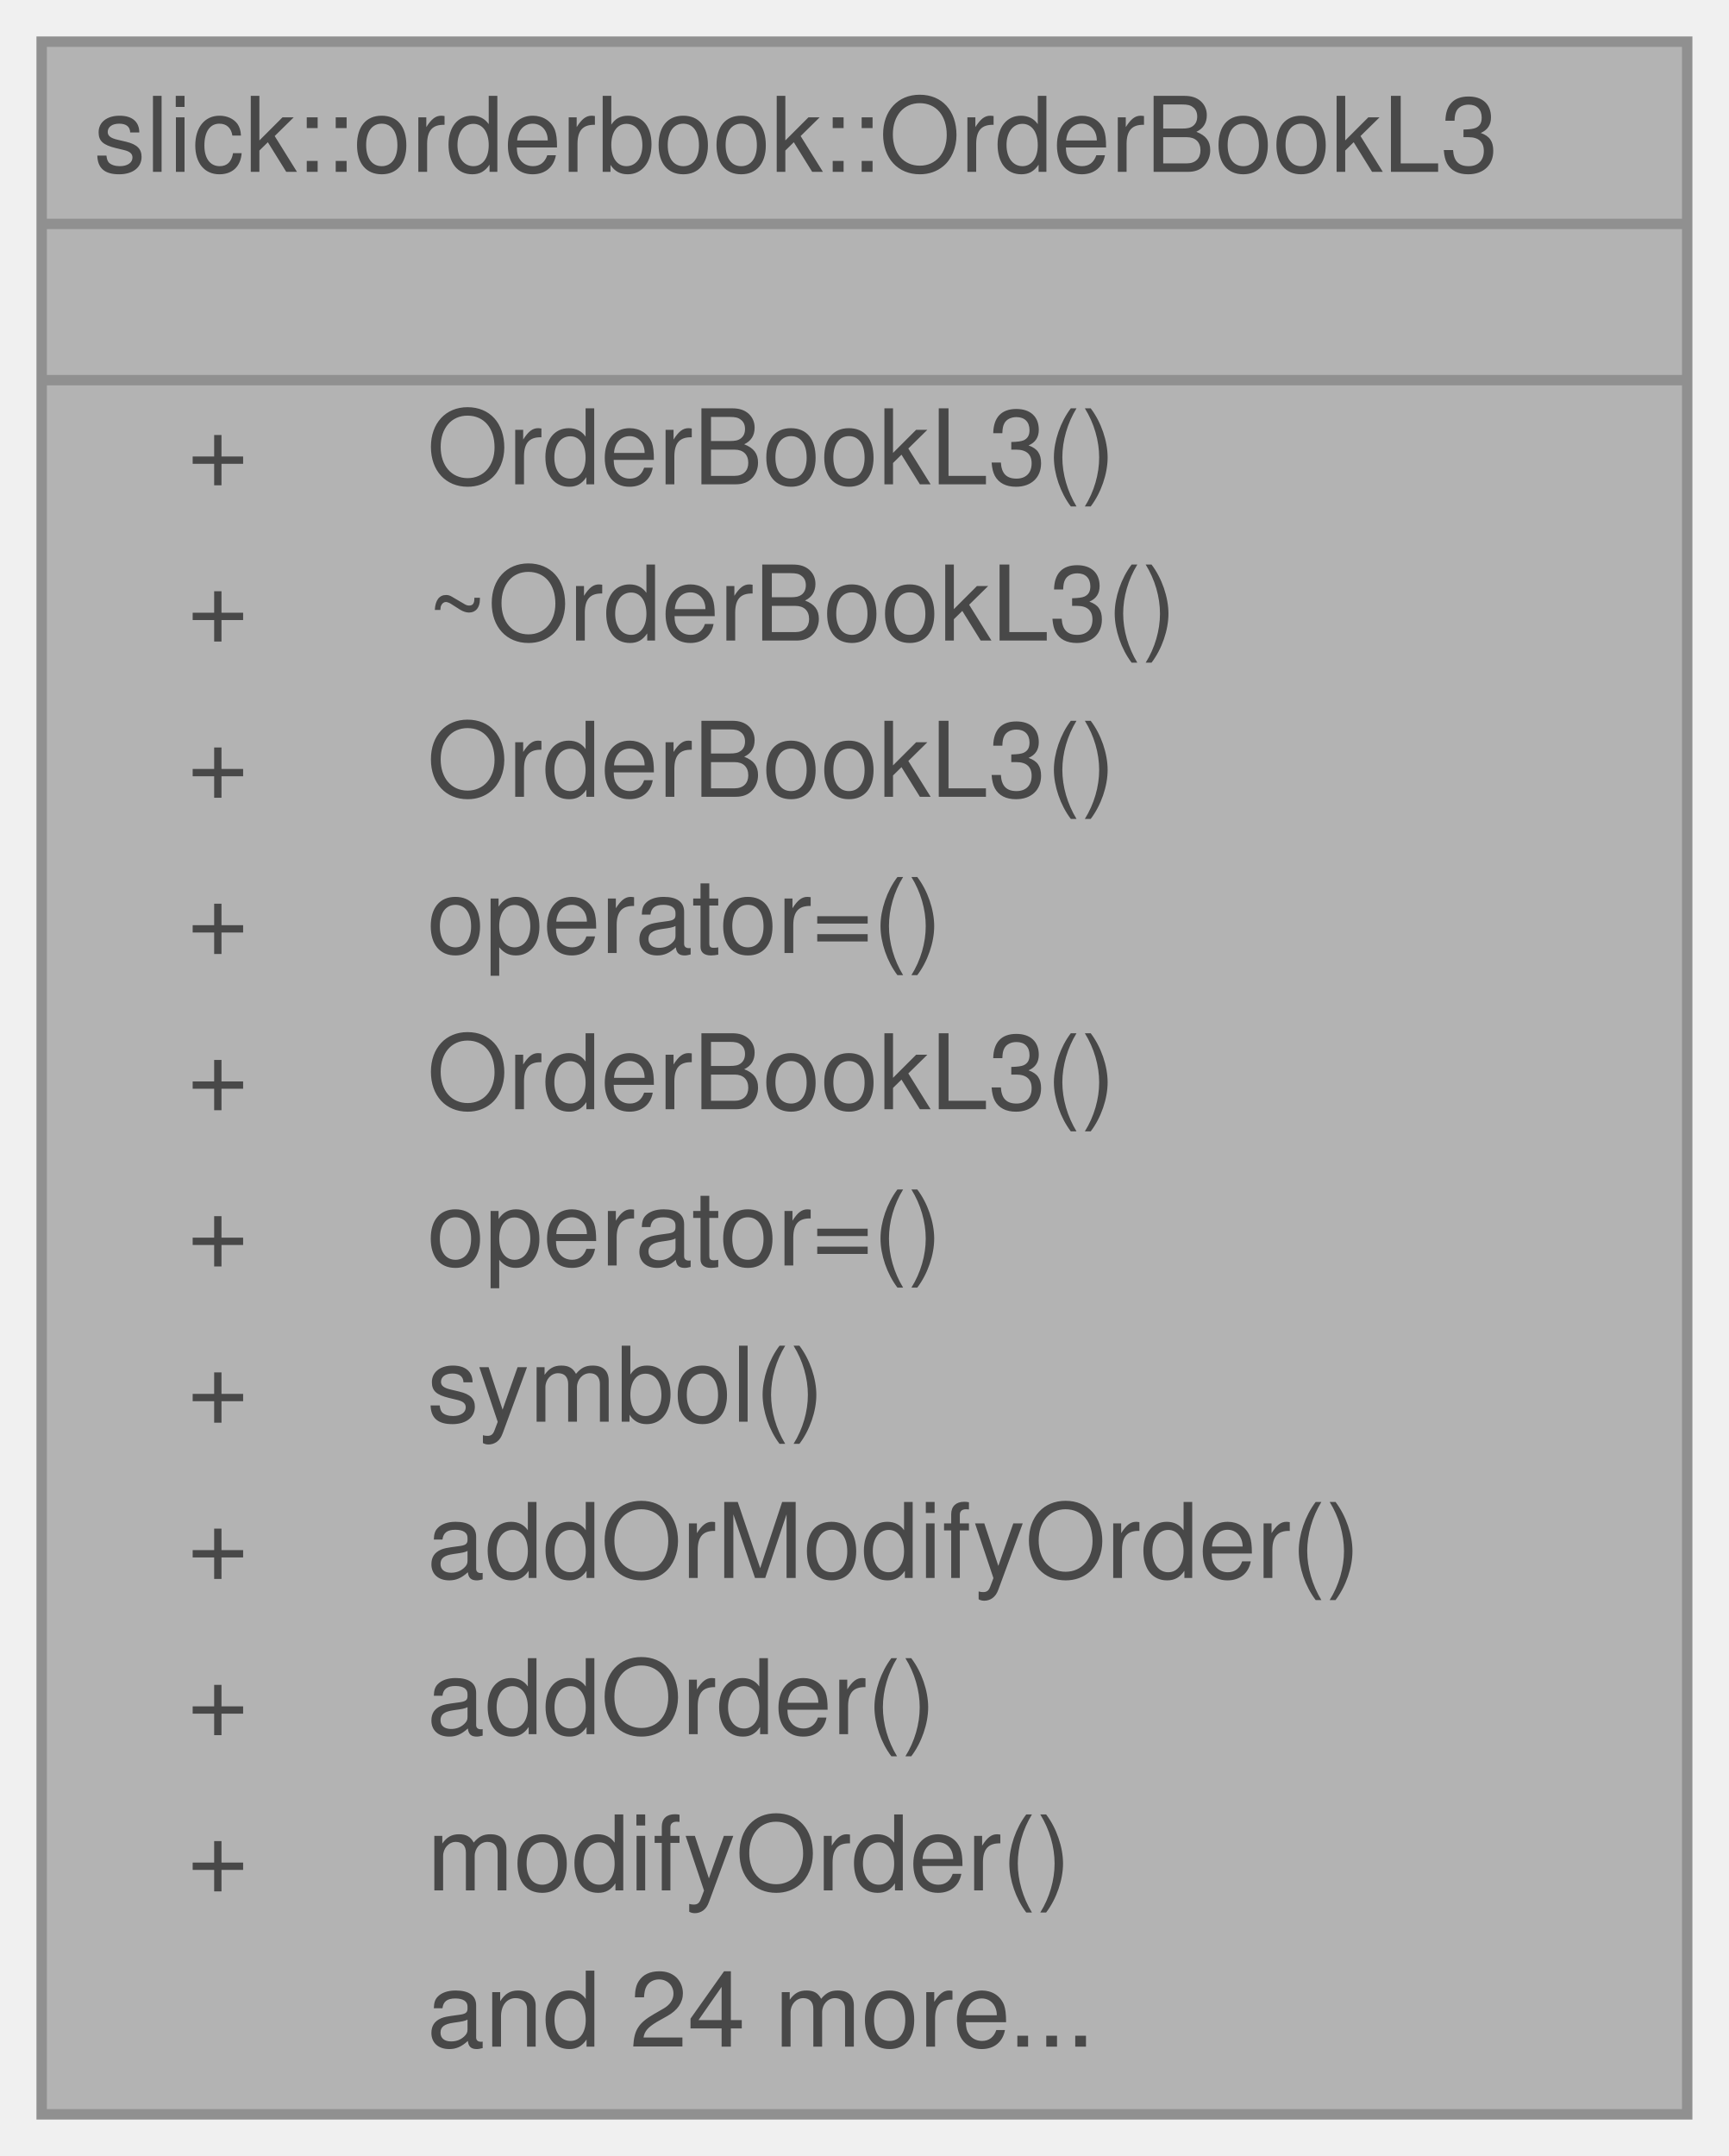
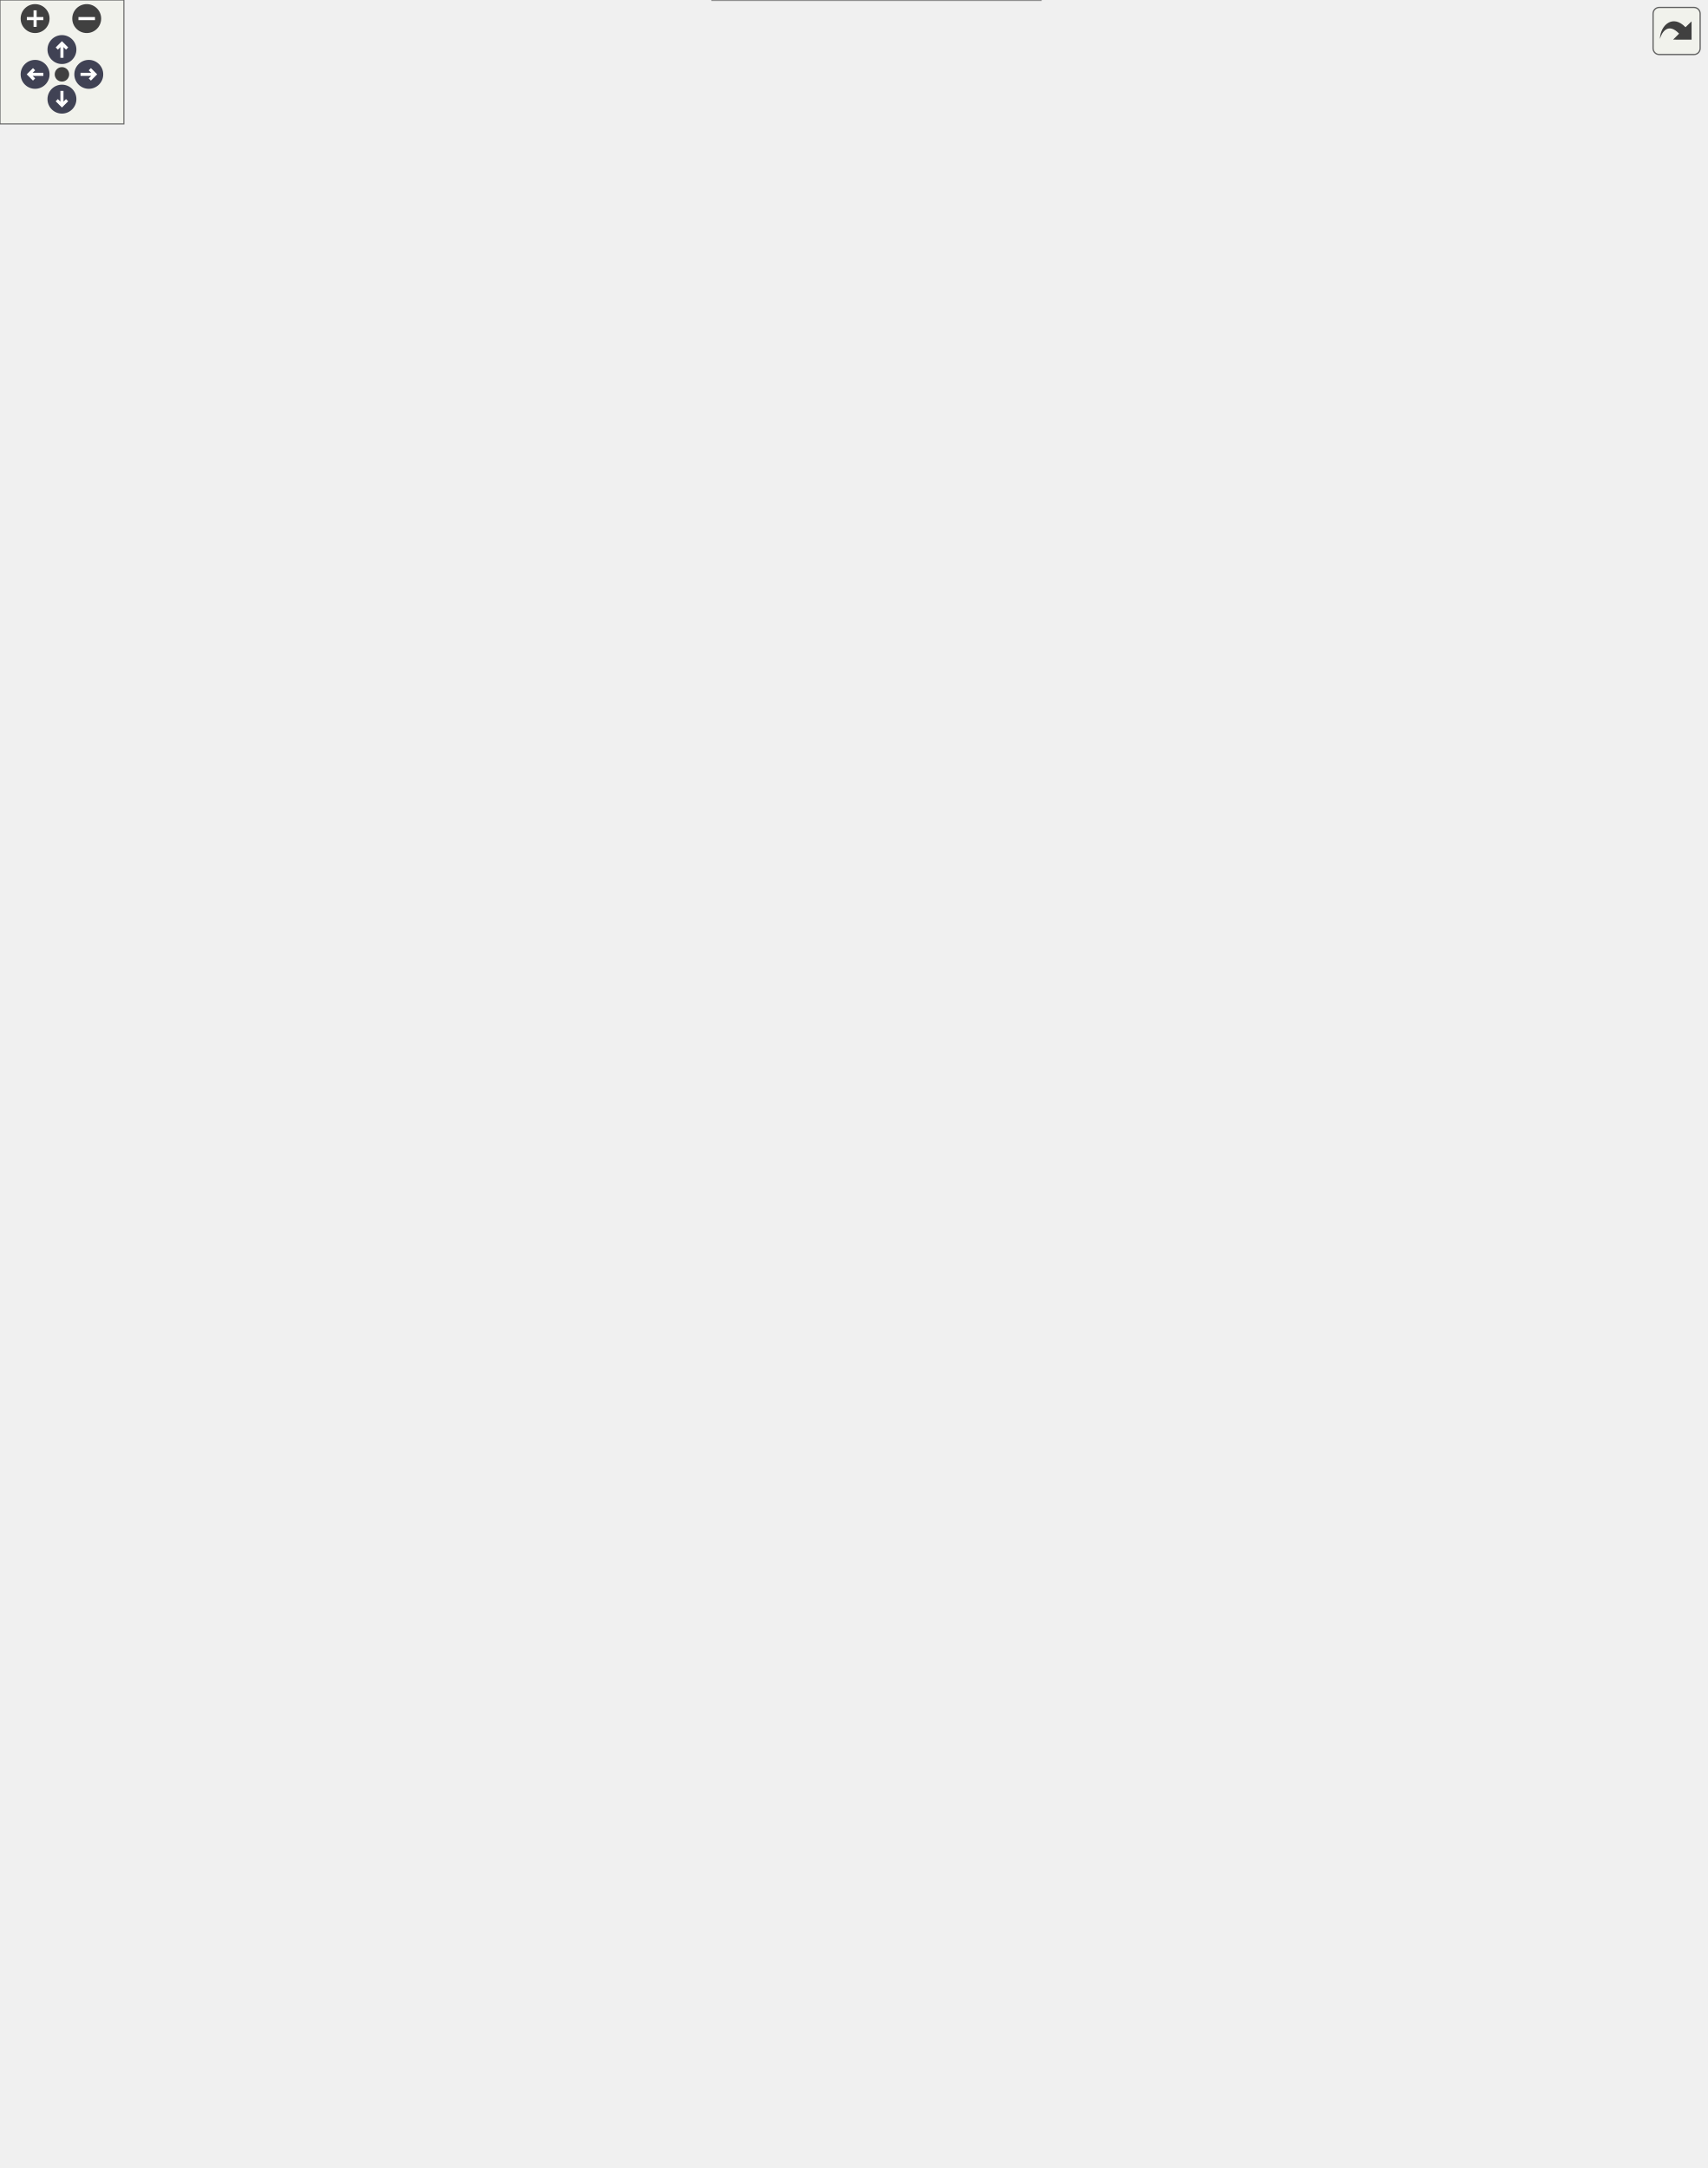
- <svg xmlns="http://www.w3.org/2000/svg" xmlns:xlink="http://www.w3.org/1999/xlink" width="166pt" height="207pt" viewBox="0.00 0.00 166.00 207.00">
-   <svg id="main" version="1.1" xml:space="preserve">
-     <style type="text/css">
+ <svg xmlns="http://www.w3.org/2000/svg" xmlns:xlink="http://www.w3.org/1999/xlink" id="main" version="1.1" xml:space="preserve">
+   <style type="text/css">
.node, .edge {opacity: 0.7;}
.node.selected, .edge.selected {opacity: 1;}
.edge:hover path { stroke: red; }
.edge:hover polygon { stroke: red; fill: red; }
</style>
-     <svg id="graph" class="graph">
-       <g id="graph0" class="graph" transform="scale(1 1) rotate(0) translate(4 203)">
-         <g id="Node000001" class="node">
-           <g id="a_Node000001">
-             <a xlink:title="Level 3 OrderBook - Individual order tracking with price-time priority.">
-               <polygon fill="#999999" stroke="transparent" points="158,-199 0,-199 0,0 158,0 158,-199" />
-               <text text-anchor="start" x="5" y="-186.5" font-family="Helvetica,sans-Serif" font-size="10.00">slick::orderbook::OrderBookL3</text>
-               <text text-anchor="start" x="77" y="-171.5" font-family="Helvetica,sans-Serif" font-size="10.00"> </text>
-               <text text-anchor="start" x="14" y="-156.5" font-family="Helvetica,sans-Serif" font-size="10.00">+</text>
-               <text text-anchor="start" x="37" y="-156.5" font-family="Helvetica,sans-Serif" font-size="10.00">OrderBookL3()</text>
-               <text text-anchor="start" x="14" y="-141.5" font-family="Helvetica,sans-Serif" font-size="10.00">+</text>
-               <text text-anchor="start" x="37" y="-141.5" font-family="Helvetica,sans-Serif" font-size="10.00">~OrderBookL3()</text>
-               <text text-anchor="start" x="14" y="-126.5" font-family="Helvetica,sans-Serif" font-size="10.00">+</text>
-               <text text-anchor="start" x="37" y="-126.5" font-family="Helvetica,sans-Serif" font-size="10.00">OrderBookL3()</text>
-               <text text-anchor="start" x="14" y="-111.5" font-family="Helvetica,sans-Serif" font-size="10.00">+</text>
-               <text text-anchor="start" x="37" y="-111.5" font-family="Helvetica,sans-Serif" font-size="10.00">operator=()</text>
-               <text text-anchor="start" x="14" y="-96.5" font-family="Helvetica,sans-Serif" font-size="10.00">+</text>
-               <text text-anchor="start" x="37" y="-96.5" font-family="Helvetica,sans-Serif" font-size="10.00">OrderBookL3()</text>
-               <text text-anchor="start" x="14" y="-81.5" font-family="Helvetica,sans-Serif" font-size="10.00">+</text>
-               <text text-anchor="start" x="37" y="-81.5" font-family="Helvetica,sans-Serif" font-size="10.00">operator=()</text>
-               <text text-anchor="start" x="14" y="-66.5" font-family="Helvetica,sans-Serif" font-size="10.00">+</text>
-               <text text-anchor="start" x="37" y="-66.5" font-family="Helvetica,sans-Serif" font-size="10.00">symbol()</text>
-               <text text-anchor="start" x="14" y="-51.5" font-family="Helvetica,sans-Serif" font-size="10.00">+</text>
-               <text text-anchor="start" x="37" y="-51.5" font-family="Helvetica,sans-Serif" font-size="10.00">addOrModifyOrder()</text>
-               <text text-anchor="start" x="14" y="-36.5" font-family="Helvetica,sans-Serif" font-size="10.00">+</text>
-               <text text-anchor="start" x="37" y="-36.5" font-family="Helvetica,sans-Serif" font-size="10.00">addOrder()</text>
-               <text text-anchor="start" x="14" y="-21.5" font-family="Helvetica,sans-Serif" font-size="10.00">+</text>
-               <text text-anchor="start" x="37" y="-21.5" font-family="Helvetica,sans-Serif" font-size="10.00">modifyOrder()</text>
-               <text text-anchor="start" x="37" y="-6.5" font-family="Helvetica,sans-Serif" font-size="10.00">and 24 more...</text>
-               <polygon fill="#666666" stroke="#666666" points="0,-181.5 0,-181.5 158,-181.5 158,-181.5 0,-181.5" />
-               <polygon fill="#666666" stroke="#666666" points="0,-166.5 0,-166.5 158,-166.5 158,-166.5 0,-166.5" />
-               <polygon fill="none" stroke="#666666" points="0,0 0,-199 158,-199 158,0 0,0" />
-             </a>
-           </g>
-         </g>
-       </g>
-     </svg>
+   <defs>
+     <circle id="rim" cx="0" cy="0" r="7" />
+     <circle id="rim2" cx="0" cy="0" r="3.5" />
+     <g id="zoomPlus">
+       <use xlink:href="#rim" fill="#404040">
+         <set attributeName="fill" to="#808080" begin="zoomplus.mouseover" end="zoomplus.mouseout" />
+       </use>
+       <path d="M-4,0h8M0,-4v8" fill="none" stroke="white" stroke-width="1.5" pointer-events="none" />
+     </g>
+     <g id="zoomMin">
+       <use xlink:href="#rim" fill="#404040">
+         <set attributeName="fill" to="#808080" begin="zoomminus.mouseover" end="zoomminus.mouseout" />
+       </use>
+       <path d="M-4,0h8" fill="none" stroke="white" stroke-width="1.5" pointer-events="none" />
+     </g>
+     <g id="arrowUp" transform="translate(30 24)">
+       <use xlink:href="#rim" />
+       <path pointer-events="none" fill="none" stroke="white" stroke-width="1.5" d="M0,-3.0v7 M-2.5,-0.5L0,-3.0L2.5,-0.5" />
+     </g>
+     <g id="arrowRight" transform="rotate(90) translate(36 -43)">
+       <use xlink:href="#rim" />
+       <path pointer-events="none" fill="none" stroke="white" stroke-width="1.5" d="M0,-3.0v7 M-2.5,-0.5L0,-3.0L2.5,-0.5" />
+     </g>
+     <g id="arrowDown" transform="rotate(180) translate(-30 -48)">
+       <use xlink:href="#rim" />
+       <path pointer-events="none" fill="none" stroke="white" stroke-width="1.5" d="M0,-3.0v7 M-2.5,-0.5L0,-3.0L2.5,-0.5" />
+     </g>
+     <g id="arrowLeft" transform="rotate(270) translate(-36 17)">
+       <use xlink:href="#rim" />
+       <path pointer-events="none" fill="none" stroke="white" stroke-width="1.5" d="M0,-3.0v7 M-2.5,-0.5L0,-3.0L2.5,-0.5" />
+     </g>
+     <g id="resetDef">
+       <use xlink:href="#rim2" fill="#404040">
+         <set attributeName="fill" to="#808080" begin="reset.mouseover" end="reset.mouseout" />
+       </use>
+     </g>
+   </defs>
+   <svg id="graph" class="graph">
+     <g id="viewport">
+       <g id="Node000001" class="node">
+         <g id="a_Node000001">
+           <a xlink:title="Level 3 OrderBook - Individual order tracking with price-time priority.">
+             <polygon fill="#999999" stroke="transparent" points="504,-349 345,-349 345,0 504,0 504,-349" />
+             <text text-anchor="start" x="351" y="-336.5" font-family="Helvetica,sans-Serif" font-size="10.00">slick::orderbook::OrderBookL3</text>
+             <text text-anchor="start" x="349.5" y="-321.5" font-family="Helvetica,sans-Serif" font-size="10.00">#</text>
+             <text text-anchor="start" x="362.5" y="-321.5" font-family="Helvetica,sans-Serif" font-size="10.00">symbol_</text>
+             <text text-anchor="start" x="349.5" y="-306.5" font-family="Helvetica,sans-Serif" font-size="10.00">#</text>
+             <text text-anchor="start" x="362.5" y="-306.5" font-family="Helvetica,sans-Serif" font-size="10.00">last_seq_num_</text>
+             <text text-anchor="start" x="349.5" y="-291.5" font-family="Helvetica,sans-Serif" font-size="10.00">#</text>
+             <text text-anchor="start" x="362.5" y="-291.5" font-family="Helvetica,sans-Serif" font-size="10.00">change_starting_index_</text>
+             <text text-anchor="start" x="349.5" y="-276.5" font-family="Helvetica,sans-Serif" font-size="10.00">+</text>
+             <text text-anchor="start" x="362.5" y="-276.5" font-family="Helvetica,sans-Serif" font-size="10.00">OrderBookL3()</text>
+             <text text-anchor="start" x="349.5" y="-261.5" font-family="Helvetica,sans-Serif" font-size="10.00">+</text>
+             <text text-anchor="start" x="362.5" y="-261.5" font-family="Helvetica,sans-Serif" font-size="10.00">~OrderBookL3()</text>
+             <text text-anchor="start" x="349.5" y="-246.5" font-family="Helvetica,sans-Serif" font-size="10.00">+</text>
+             <text text-anchor="start" x="362.5" y="-246.5" font-family="Helvetica,sans-Serif" font-size="10.00">OrderBookL3()</text>
+             <text text-anchor="start" x="349.5" y="-231.5" font-family="Helvetica,sans-Serif" font-size="10.00">+</text>
+             <text text-anchor="start" x="362.5" y="-231.5" font-family="Helvetica,sans-Serif" font-size="10.00">operator=()</text>
+             <text text-anchor="start" x="349.5" y="-216.5" font-family="Helvetica,sans-Serif" font-size="10.00">+</text>
+             <text text-anchor="start" x="362.5" y="-216.5" font-family="Helvetica,sans-Serif" font-size="10.00">OrderBookL3()</text>
+             <text text-anchor="start" x="349.5" y="-201.5" font-family="Helvetica,sans-Serif" font-size="10.00">+</text>
+             <text text-anchor="start" x="362.5" y="-201.5" font-family="Helvetica,sans-Serif" font-size="10.00">operator=()</text>
+             <text text-anchor="start" x="349.5" y="-186.5" font-family="Helvetica,sans-Serif" font-size="10.00">+</text>
+             <text text-anchor="start" x="362.5" y="-186.5" font-family="Helvetica,sans-Serif" font-size="10.00">symbol()</text>
+             <text text-anchor="start" x="349.5" y="-171.5" font-family="Helvetica,sans-Serif" font-size="10.00">+</text>
+             <text text-anchor="start" x="362.5" y="-171.5" font-family="Helvetica,sans-Serif" font-size="10.00">addOrModifyOrder()</text>
+             <text text-anchor="start" x="349.5" y="-156.5" font-family="Helvetica,sans-Serif" font-size="10.00">+</text>
+             <text text-anchor="start" x="362.5" y="-156.5" font-family="Helvetica,sans-Serif" font-size="10.00">addOrder()</text>
+             <text text-anchor="start" x="349.5" y="-141.5" font-family="Helvetica,sans-Serif" font-size="10.00">+</text>
+             <text text-anchor="start" x="362.5" y="-141.5" font-family="Helvetica,sans-Serif" font-size="10.00">modifyOrder()</text>
+             <text text-anchor="start" x="362.5" y="-126.5" font-family="Helvetica,sans-Serif" font-size="10.00">and 24 more...</text>
+             <text text-anchor="start" x="349.5" y="-111.5" font-family="Helvetica,sans-Serif" font-size="10.00">#</text>
+             <text text-anchor="start" x="362.5" y="-111.5" font-family="Helvetica,sans-Serif" font-size="10.00">getOrCreateLevel()</text>
+             <text text-anchor="start" x="349.5" y="-96.5" font-family="Helvetica,sans-Serif" font-size="10.00">#</text>
+             <text text-anchor="start" x="362.5" y="-96.5" font-family="Helvetica,sans-Serif" font-size="10.00">removeLevelIfEmpty()</text>
+             <text text-anchor="start" x="349.5" y="-81.5" font-family="Helvetica,sans-Serif" font-size="10.00">#</text>
+             <text text-anchor="start" x="362.5" y="-81.5" font-family="Helvetica,sans-Serif" font-size="10.00">notifyOrderUpdate()</text>
+             <text text-anchor="start" x="349.5" y="-66.5" font-family="Helvetica,sans-Serif" font-size="10.00">#</text>
+             <text text-anchor="start" x="362.5" y="-66.5" font-family="Helvetica,sans-Serif" font-size="10.00">notifyOrderDelete()</text>
+             <text text-anchor="start" x="349.5" y="-51.5" font-family="Helvetica,sans-Serif" font-size="10.00">#</text>
+             <text text-anchor="start" x="362.5" y="-51.5" font-family="Helvetica,sans-Serif" font-size="10.00">calculateLevelIndex()</text>
+             <text text-anchor="start" x="349.5" y="-36.5" font-family="Helvetica,sans-Serif" font-size="10.00">#</text>
+             <text text-anchor="start" x="362.5" y="-36.5" font-family="Helvetica,sans-Serif" font-size="10.00">notifyTrade()</text>
+             <text text-anchor="start" x="349.5" y="-21.5" font-family="Helvetica,sans-Serif" font-size="10.00">#</text>
+             <text text-anchor="start" x="362.5" y="-21.5" font-family="Helvetica,sans-Serif" font-size="10.00">notifyPriceLevelUpdate()</text>
+             <text text-anchor="start" x="349.5" y="-6.5" font-family="Helvetica,sans-Serif" font-size="10.00">#</text>
+             <text text-anchor="start" x="362.5" y="-6.5" font-family="Helvetica,sans-Serif" font-size="10.00">notifyTopOfBookIfChanged()</text>
+             <polygon fill="#666666" stroke="#666666" points="345.5,-331.5 345.5,-331.5 504.5,-331.5 504.5,-331.5 345.5,-331.5" />
+             <polygon fill="#666666" stroke="#666666" points="345.5,-286.5 345.5,-286.5 360.5,-286.5 360.5,-286.5 345.5,-286.5" />
+             <polygon fill="#666666" stroke="#666666" points="360.5,-286.5 360.5,-286.5 504.5,-286.5 504.5,-286.5 360.5,-286.5" />
+             <polygon fill="none" stroke="#666666" points="345,0 345,-349 504,-349 504,0 345,0" />
+           </a>
+         </g>
+       </g>
+       <g id="Node000002" class="node">
+         <g id="a_Node000002">
+           <a xlink:title=" ">
+             <polygon fill="white" stroke="transparent" points="187,-540.5 44,-540.5 44,-480.5 187,-480.5 187,-540.5" />
+             <text text-anchor="start" x="49.5" y="-528.5" font-family="Helvetica,sans-Serif" font-size="10.00">std::array&lt; PriceLevelMap,</text>
+             <text text-anchor="start" x="84" y="-517.5" font-family="Helvetica,sans-Serif" font-size="10.00"> SideCount &gt;</text>
+             <text text-anchor="start" x="114" y="-502.5" font-family="Helvetica,sans-Serif" font-size="10.00"> </text>
+             <text text-anchor="start" x="114" y="-487.5" font-family="Helvetica,sans-Serif" font-size="10.00"> </text>
+             <polygon fill="#666666" stroke="#666666" points="44.5,-512.5 44.5,-512.5 187.5,-512.5 187.5,-512.5 44.5,-512.5" />
+             <polygon fill="#666666" stroke="#666666" points="44.5,-497.5 44.5,-497.5 187.5,-497.5 187.5,-497.5 44.5,-497.5" />
+             <polygon fill="none" stroke="#666666" points="44,-480.5 44,-540.5 187,-540.5 187,-480.5 44,-480.5" />
+           </a>
+         </g>
+       </g>
+       <g id="edge1_Node000001_Node000002" class="edge">
+         <g id="a_edge1_Node000001_Node000002">
+           <a xlink:title=" ">
+             <path fill="none" stroke="#63b8ff" d="M134.1,-480.44C149.7,-456.84 173.12,-423.15 196.5,-396 239.53,-346.03 292.19,-294.57 336.06,-253.93" />
+             <polygon fill="none" stroke="#63b8ff" points="336.18,-253.83 337.87,-246.82 345,-245.69 343.3,-252.7 336.18,-253.83" />
+           </a>
+         </g>
+         <text text-anchor="middle" x="242.5" y="-370" font-family="Helvetica,sans-Serif" font-size="10.00" fill="grey"> #levels_</text>
+       </g>
+       <g id="Node000003" class="node">
+         <g id="a_Node000003">
+           <a xlink:title=" ">
+             <polygon fill="white" stroke="transparent" points="95,-812.5 0,-812.5 0,-763.5 95,-763.5 95,-812.5" />
+             <text text-anchor="start" x="5.5" y="-800" font-family="Helvetica,sans-Serif" font-size="10.00">std::map&lt; K, T &gt;</text>
+             <text text-anchor="start" x="46" y="-785" font-family="Helvetica,sans-Serif" font-size="10.00"> </text>
+             <text text-anchor="start" x="46" y="-770" font-family="Helvetica,sans-Serif" font-size="10.00"> </text>
+             <polygon fill="#666666" stroke="#666666" points="0.5,-795 0.5,-795 95.5,-795 95.5,-795 0.5,-795" />
+             <polygon fill="#666666" stroke="#666666" points="0.5,-780 0.5,-780 95.5,-780 95.5,-780 0.5,-780" />
+             <polygon fill="none" stroke="#666666" points="0,-763.5 0,-812.5 95,-812.5 95,-763.5 0,-763.5" />
+           </a>
+         </g>
+       </g>
+       <g id="edge2_Node000002_Node000003" class="edge">
+         <g id="a_edge2_Node000002_Node000003">
+           <a xlink:title=" ">
+             <path fill="none" stroke="#63b8ff" d="M51.06,-763.37C55.58,-734.69 64.06,-684.96 74.5,-643 82.15,-612.25 92.87,-578.1 101.42,-552.31" />
+             <polygon fill="none" stroke="#63b8ff" points="101.49,-552.11 99.61,-545.15 105.31,-540.73 107.19,-547.69 101.49,-552.11" />
+           </a>
+         </g>
+         <text text-anchor="middle" x="103.5" y="-651.5" font-family="Helvetica,sans-Serif" font-size="10.00" fill="grey"> +elements</text>
+       </g>
+       <g id="Node000004" class="node">
+         <g id="a_Node000004">
+           <a xlink:title=" ">
+             <polygon fill="white" stroke="transparent" points="27,-989 10,-989 10,-940 27,-940 27,-989" />
+             <text text-anchor="start" x="15.5" y="-976.5" font-family="Helvetica,sans-Serif" font-size="10.00">K</text>
+             <text text-anchor="start" x="17" y="-961.5" font-family="Helvetica,sans-Serif" font-size="10.00"> </text>
+             <text text-anchor="start" x="17" y="-946.5" font-family="Helvetica,sans-Serif" font-size="10.00"> </text>
+             <polygon fill="#666666" stroke="#666666" points="10.5,-971.5 10.5,-971.5 27.5,-971.5 27.5,-971.5 10.5,-971.5" />
+             <polygon fill="#666666" stroke="#666666" points="10.5,-956.5 10.5,-956.5 27.5,-956.5 27.5,-956.5 10.5,-956.5" />
+             <polygon fill="none" stroke="#666666" points="10,-940 10,-989 27,-989 27,-940 10,-940" />
+           </a>
+         </g>
+       </g>
+       <g id="edge3_Node000003_Node000004" class="edge">
+         <g id="a_edge3_Node000003_Node000004">
+           <a xlink:title=" ">
+             <path fill="none" stroke="#63b8ff" d="M17.92,-939.91C17.96,-930.84 18.34,-920.41 19.5,-911 23.14,-881.43 30.91,-848.54 37.34,-824.37" />
+             <polygon fill="none" stroke="#63b8ff" points="37.4,-824.16 35.12,-817.32 40.56,-812.59 42.84,-819.43 37.4,-824.16" />
+           </a>
+         </g>
+         <text text-anchor="middle" x="36.5" y="-914" font-family="Helvetica,sans-Serif" font-size="10.00" fill="grey"> +keys</text>
+       </g>
+       <g id="Node000005" class="node">
+         <g id="a_Node000005">
+           <a xlink:title=" ">
+             <polygon fill="white" stroke="transparent" points="124,-989 107,-989 107,-940 124,-940 124,-989" />
+             <text text-anchor="start" x="112.5" y="-976.5" font-family="Helvetica,sans-Serif" font-size="10.00">T</text>
+             <text text-anchor="start" x="114" y="-961.5" font-family="Helvetica,sans-Serif" font-size="10.00"> </text>
+             <text text-anchor="start" x="114" y="-946.5" font-family="Helvetica,sans-Serif" font-size="10.00"> </text>
+             <polygon fill="#666666" stroke="#666666" points="107.5,-971.5 107.5,-971.5 124.5,-971.5 124.5,-971.5 107.5,-971.5" />
+             <polygon fill="#666666" stroke="#666666" points="107.5,-956.5 107.5,-956.5 124.5,-956.5 124.5,-956.5 107.5,-956.5" />
+             <polygon fill="none" stroke="#666666" points="107,-940 107,-989 124,-989 124,-940 107,-940" />
+           </a>
+         </g>
+       </g>
+       <g id="edge4_Node000003_Node000005" class="edge">
+         <g id="a_edge4_Node000003_Node000005">
+           <a xlink:title=" ">
+             <path fill="none" stroke="#63b8ff" d="M106.68,-957.6C96.71,-950.42 80.77,-937.34 72.5,-922 56.16,-891.69 50.33,-852.5 48.34,-824.52" />
+             <polygon fill="none" stroke="#63b8ff" points="48.34,-824.51 44.01,-818.75 47.67,-812.53 52,-818.3 48.34,-824.51" />
+           </a>
+         </g>
+         <text text-anchor="middle" x="101.5" y="-914" font-family="Helvetica,sans-Serif" font-size="10.00" fill="grey"> +elements</text>
+       </g>
+       <g id="Node000006" class="node">
+         <g id="a_Node000006">
+           <a xlink:title=" ">
+             <polygon fill="white" stroke="transparent" points="199.5,-812.5 113.5,-812.5 113.5,-763.5 199.5,-763.5 199.5,-812.5" />
+             <text text-anchor="start" x="118.5" y="-800" font-family="Helvetica,sans-Serif" font-size="10.00">std::array&lt; T &gt;</text>
+             <text text-anchor="start" x="154.5" y="-785" font-family="Helvetica,sans-Serif" font-size="10.00"> </text>
+             <text text-anchor="start" x="154.5" y="-770" font-family="Helvetica,sans-Serif" font-size="10.00"> </text>
+             <polygon fill="#666666" stroke="#666666" points="113.5,-795 113.5,-795 199.5,-795 199.5,-795 113.5,-795" />
+             <polygon fill="#666666" stroke="#666666" points="113.5,-780 113.5,-780 199.5,-780 199.5,-780 113.5,-780" />
+             <polygon fill="none" stroke="#666666" points="113.5,-763.5 113.5,-812.5 199.5,-812.5 199.5,-763.5 113.5,-763.5" />
+           </a>
+         </g>
+       </g>
+       <g id="edge6_Node000006_Node000005" class="edge">
+         <g id="a_edge6_Node000006_Node000005">
+           <a xlink:title=" ">
+             <path fill="none" stroke="#63b8ff" d="M124.12,-947.33C127.8,-939.81 131.86,-930.64 134.5,-922 144.3,-889.93 150.03,-852.08 153.16,-824.98" />
+             <polygon fill="none" stroke="#63b8ff" points="153.17,-824.91 149.84,-818.51 154.47,-812.98 157.79,-819.38 153.17,-824.91" />
+           </a>
+         </g>
+         <text text-anchor="middle" x="167.5" y="-914" font-family="Helvetica,sans-Serif" font-size="10.00" fill="grey"> +elements</text>
+       </g>
+       <g id="edge5_Node000002_Node000006" class="edge">
+         <g id="a_edge5_Node000002_Node000006">
+           <a xlink:title=" ">
+             <path fill="none" stroke="orange" d="M151.41,-752.81C143.27,-698.08 127.45,-591.78 119.82,-540.52" />
+             <polygon fill="orange" stroke="orange" points="148,-753.66 152.93,-763.03 154.92,-752.63 148,-753.66" />
+           </a>
+         </g>
+         <text text-anchor="middle" x="214" y="-651.5" font-family="Helvetica,sans-Serif" font-size="10.00" fill="grey"> &lt; PriceLevelMap, SideCount &gt;</text>
+       </g>
+       <g id="Node000007" class="node">
+         <g id="a_Node000007">
+           <a xlink:href="classslick_1_1orderbook_1_1detail_1_1OrderMap.html" target="_top" xlink:title="Hash table for fast OrderId -&gt; Order* lookup Uses std::unordered_map for simplicity and performance P...">
+             <polygon fill="white" stroke="transparent" points="327.5,-615.5 205.5,-615.5 205.5,-405.5 327.5,-405.5 327.5,-615.5" />
+             <text text-anchor="start" x="210.5" y="-603.5" font-family="Helvetica,sans-Serif" font-size="10.00">slick::orderbook::detail</text>
+             <text text-anchor="start" x="239" y="-592.5" font-family="Helvetica,sans-Serif" font-size="10.00">::OrderMap</text>
+             <text text-anchor="start" x="264.5" y="-577.5" font-family="Helvetica,sans-Serif" font-size="10.00"> </text>
+             <text text-anchor="start" x="218.5" y="-562.5" font-family="Helvetica,sans-Serif" font-size="10.00">+</text>
+             <text text-anchor="start" x="240.5" y="-562.5" font-family="Helvetica,sans-Serif" font-size="10.00">OrderMap()</text>
+             <text text-anchor="start" x="218.5" y="-547.5" font-family="Helvetica,sans-Serif" font-size="10.00">+</text>
+             <text text-anchor="start" x="240.5" y="-547.5" font-family="Helvetica,sans-Serif" font-size="10.00">insert()</text>
+             <text text-anchor="start" x="218.5" y="-532.5" font-family="Helvetica,sans-Serif" font-size="10.00">+</text>
+             <text text-anchor="start" x="240.5" y="-532.5" font-family="Helvetica,sans-Serif" font-size="10.00">erase()</text>
+             <text text-anchor="start" x="218.5" y="-517.5" font-family="Helvetica,sans-Serif" font-size="10.00">+</text>
+             <text text-anchor="start" x="240.5" y="-517.5" font-family="Helvetica,sans-Serif" font-size="10.00">find()</text>
+             <text text-anchor="start" x="218.5" y="-502.5" font-family="Helvetica,sans-Serif" font-size="10.00">+</text>
+             <text text-anchor="start" x="240.5" y="-502.5" font-family="Helvetica,sans-Serif" font-size="10.00">find()</text>
+             <text text-anchor="start" x="218.5" y="-487.5" font-family="Helvetica,sans-Serif" font-size="10.00">+</text>
+             <text text-anchor="start" x="240.5" y="-487.5" font-family="Helvetica,sans-Serif" font-size="10.00">contains()</text>
+             <text text-anchor="start" x="218.5" y="-472.5" font-family="Helvetica,sans-Serif" font-size="10.00">+</text>
+             <text text-anchor="start" x="240.5" y="-472.5" font-family="Helvetica,sans-Serif" font-size="10.00">size()</text>
+             <text text-anchor="start" x="218.5" y="-457.5" font-family="Helvetica,sans-Serif" font-size="10.00">+</text>
+             <text text-anchor="start" x="240.5" y="-457.5" font-family="Helvetica,sans-Serif" font-size="10.00">empty()</text>
+             <text text-anchor="start" x="218.5" y="-442.5" font-family="Helvetica,sans-Serif" font-size="10.00">+</text>
+             <text text-anchor="start" x="240.5" y="-442.5" font-family="Helvetica,sans-Serif" font-size="10.00">reserve()</text>
+             <text text-anchor="start" x="218.5" y="-427.5" font-family="Helvetica,sans-Serif" font-size="10.00">+</text>
+             <text text-anchor="start" x="240.5" y="-427.5" font-family="Helvetica,sans-Serif" font-size="10.00">clear()</text>
+             <text text-anchor="start" x="240.5" y="-412.5" font-family="Helvetica,sans-Serif" font-size="10.00">and 6 more...</text>
+             <polygon fill="#666666" stroke="#666666" points="205.5,-587.5 205.5,-587.5 327.5,-587.5 327.5,-587.5 205.5,-587.5" />
+             <polygon fill="#666666" stroke="#666666" points="205.5,-572.5 205.5,-572.5 327.5,-572.5 327.5,-572.5 205.5,-572.5" />
+             <polygon fill="none" stroke="#666666" points="205.5,-405.5 205.5,-615.5 327.5,-615.5 327.5,-405.5 205.5,-405.5" />
+           </a>
+         </g>
+       </g>
+       <g id="edge7_Node000001_Node000007" class="edge">
+         <g id="a_edge7_Node000001_Node000007">
+           <a xlink:title=" ">
+             <path fill="none" stroke="#63b8ff" d="M315.84,-405.19C323.46,-389.1 331.5,-372.1 339.63,-354.92" />
+             <polygon fill="none" stroke="#63b8ff" points="339.84,-354.46 338.79,-347.33 344.97,-343.61 346.02,-350.75 339.84,-354.46" />
+           </a>
+         </g>
+         <text text-anchor="middle" x="366.5" y="-370" font-family="Helvetica,sans-Serif" font-size="10.00" fill="grey"> #order_map_</text>
+       </g>
+       <g id="Node000008" class="node">
+         <g id="a_Node000008">
+           <a xlink:href="classslick_1_1orderbook_1_1detail_1_1ObjectPool.html" target="_top" xlink:title=" ">
+             <polygon fill="white" stroke="transparent" points="503.5,-621 345.5,-621 345.5,-400 503.5,-400 503.5,-621" />
+             <text text-anchor="start" x="350.5" y="-608.5" font-family="Helvetica,sans-Serif" font-size="10.00">slick::orderbook::detail</text>
+             <text text-anchor="start" x="350.5" y="-597.5" font-family="Helvetica,sans-Serif" font-size="10.00">::ObjectPool&lt; slick::orderbook</text>
+             <text text-anchor="start" x="385" y="-586.5" font-family="Helvetica,sans-Serif" font-size="10.00">::detail::Order &gt;</text>
+             <text text-anchor="start" x="422.5" y="-571.5" font-family="Helvetica,sans-Serif" font-size="10.00"> </text>
+             <text text-anchor="start" x="366.5" y="-556.5" font-family="Helvetica,sans-Serif" font-size="10.00">+</text>
+             <text text-anchor="start" x="396.5" y="-556.5" font-family="Helvetica,sans-Serif" font-size="10.00">ObjectPool()</text>
+             <text text-anchor="start" x="366.5" y="-541.5" font-family="Helvetica,sans-Serif" font-size="10.00">+</text>
+             <text text-anchor="start" x="396.5" y="-541.5" font-family="Helvetica,sans-Serif" font-size="10.00">ObjectPool()</text>
+             <text text-anchor="start" x="366.5" y="-526.5" font-family="Helvetica,sans-Serif" font-size="10.00">+</text>
+             <text text-anchor="start" x="396.5" y="-526.5" font-family="Helvetica,sans-Serif" font-size="10.00">ObjectPool()</text>
+             <text text-anchor="start" x="366.5" y="-511.5" font-family="Helvetica,sans-Serif" font-size="10.00">+</text>
+             <text text-anchor="start" x="396.5" y="-511.5" font-family="Helvetica,sans-Serif" font-size="10.00">~ObjectPool()</text>
+             <text text-anchor="start" x="366.5" y="-496.5" font-family="Helvetica,sans-Serif" font-size="10.00">+</text>
+             <text text-anchor="start" x="396.5" y="-496.5" font-family="Helvetica,sans-Serif" font-size="10.00">operator=()</text>
+             <text text-anchor="start" x="366.5" y="-481.5" font-family="Helvetica,sans-Serif" font-size="10.00">+</text>
+             <text text-anchor="start" x="396.5" y="-481.5" font-family="Helvetica,sans-Serif" font-size="10.00">operator=()</text>
+             <text text-anchor="start" x="366.5" y="-466.5" font-family="Helvetica,sans-Serif" font-size="10.00">+</text>
+             <text text-anchor="start" x="396.5" y="-466.5" font-family="Helvetica,sans-Serif" font-size="10.00">allocate()</text>
+             <text text-anchor="start" x="366.5" y="-451.5" font-family="Helvetica,sans-Serif" font-size="10.00">+</text>
+             <text text-anchor="start" x="396.5" y="-451.5" font-family="Helvetica,sans-Serif" font-size="10.00">construct()</text>
+             <text text-anchor="start" x="366.5" y="-436.5" font-family="Helvetica,sans-Serif" font-size="10.00">+</text>
+             <text text-anchor="start" x="396.5" y="-436.5" font-family="Helvetica,sans-Serif" font-size="10.00">deallocate()</text>
+             <text text-anchor="start" x="366.5" y="-421.5" font-family="Helvetica,sans-Serif" font-size="10.00">+</text>
+             <text text-anchor="start" x="396.5" y="-421.5" font-family="Helvetica,sans-Serif" font-size="10.00">destroy()</text>
+             <text text-anchor="start" x="396.5" y="-406.5" font-family="Helvetica,sans-Serif" font-size="10.00">and 6 more...</text>
+             <polygon fill="#666666" stroke="#666666" points="345.5,-581.5 345.5,-581.5 503.5,-581.5 503.5,-581.5 345.5,-581.5" />
+             <polygon fill="#666666" stroke="#666666" points="345.5,-566.5 345.5,-566.5 503.5,-566.5 503.5,-566.5 345.5,-566.5" />
+             <polygon fill="none" stroke="#666666" points="345.5,-400 345.5,-621 503.5,-621 503.5,-400 345.5,-400" />
+           </a>
+         </g>
+       </g>
+       <g id="edge8_Node000001_Node000008" class="edge">
+         <g id="a_edge8_Node000001_Node000008">
+           <a xlink:title=" ">
+             <path fill="none" stroke="#63b8ff" d="M424.5,-399.67C424.5,-387.23 424.5,-374.3 424.5,-361.22" />
+             <polygon fill="none" stroke="#63b8ff" points="424.5,-361.17 420.5,-355.17 424.5,-349.17 428.5,-355.17 424.5,-361.17" />
+           </a>
+         </g>
+         <text text-anchor="middle" x="459" y="-370" font-family="Helvetica,sans-Serif" font-size="10.00" fill="grey"> #order_pool_</text>
+       </g>
+       <g id="Node000009" class="node">
+         <g id="a_Node000009">
+           <a xlink:href="classslick_1_1orderbook_1_1detail_1_1ObjectPool.html" target="_top" xlink:title="Object pool for zero-allocation management of frequently created/destroyed objects.">
+             <polygon fill="white" stroke="transparent" points="485.5,-893 363.5,-893 363.5,-683 485.5,-683 485.5,-893" />
+             <text text-anchor="start" x="368.5" y="-881" font-family="Helvetica,sans-Serif" font-size="10.00">slick::orderbook::detail</text>
+             <text text-anchor="start" x="380.5" y="-870" font-family="Helvetica,sans-Serif" font-size="10.00">::ObjectPool&lt; T &gt;</text>
+             <text text-anchor="start" x="422.5" y="-855" font-family="Helvetica,sans-Serif" font-size="10.00"> </text>
+             <text text-anchor="start" x="375.5" y="-840" font-family="Helvetica,sans-Serif" font-size="10.00">+</text>
+             <text text-anchor="start" x="396.5" y="-840" font-family="Helvetica,sans-Serif" font-size="10.00">ObjectPool()</text>
+             <text text-anchor="start" x="375.5" y="-825" font-family="Helvetica,sans-Serif" font-size="10.00">+</text>
+             <text text-anchor="start" x="396.5" y="-825" font-family="Helvetica,sans-Serif" font-size="10.00">~ObjectPool()</text>
+             <text text-anchor="start" x="375.5" y="-810" font-family="Helvetica,sans-Serif" font-size="10.00">+</text>
+             <text text-anchor="start" x="396.5" y="-810" font-family="Helvetica,sans-Serif" font-size="10.00">ObjectPool()</text>
+             <text text-anchor="start" x="375.5" y="-795" font-family="Helvetica,sans-Serif" font-size="10.00">+</text>
+             <text text-anchor="start" x="396.5" y="-795" font-family="Helvetica,sans-Serif" font-size="10.00">operator=()</text>
+             <text text-anchor="start" x="375.5" y="-780" font-family="Helvetica,sans-Serif" font-size="10.00">+</text>
+             <text text-anchor="start" x="396.5" y="-780" font-family="Helvetica,sans-Serif" font-size="10.00">ObjectPool()</text>
+             <text text-anchor="start" x="375.5" y="-765" font-family="Helvetica,sans-Serif" font-size="10.00">+</text>
+             <text text-anchor="start" x="396.5" y="-765" font-family="Helvetica,sans-Serif" font-size="10.00">operator=()</text>
+             <text text-anchor="start" x="375.5" y="-750" font-family="Helvetica,sans-Serif" font-size="10.00">+</text>
+             <text text-anchor="start" x="396.5" y="-750" font-family="Helvetica,sans-Serif" font-size="10.00">allocate()</text>
+             <text text-anchor="start" x="375.5" y="-735" font-family="Helvetica,sans-Serif" font-size="10.00">+</text>
+             <text text-anchor="start" x="396.5" y="-735" font-family="Helvetica,sans-Serif" font-size="10.00">construct()</text>
+             <text text-anchor="start" x="375.5" y="-720" font-family="Helvetica,sans-Serif" font-size="10.00">+</text>
+             <text text-anchor="start" x="396.5" y="-720" font-family="Helvetica,sans-Serif" font-size="10.00">deallocate()</text>
+             <text text-anchor="start" x="375.5" y="-705" font-family="Helvetica,sans-Serif" font-size="10.00">+</text>
+             <text text-anchor="start" x="396.5" y="-705" font-family="Helvetica,sans-Serif" font-size="10.00">destroy()</text>
+             <text text-anchor="start" x="396.5" y="-690" font-family="Helvetica,sans-Serif" font-size="10.00">and 6 more...</text>
+             <polygon fill="#666666" stroke="#666666" points="363.5,-865 363.5,-865 485.5,-865 485.5,-865 363.5,-865" />
+             <polygon fill="#666666" stroke="#666666" points="363.5,-850 363.5,-850 485.5,-850 485.5,-850 363.5,-850" />
+             <polygon fill="none" stroke="#666666" points="363.5,-683 363.5,-893 485.5,-893 485.5,-683 363.5,-683" />
+           </a>
+         </g>
+       </g>
+       <g id="edge9_Node000008_Node000009" class="edge">
+         <g id="a_edge9_Node000008_Node000009">
+           <a xlink:title=" ">
+             <path fill="none" stroke="orange" d="M424.5,-672.39C424.5,-655.49 424.5,-638.11 424.5,-621.31" />
+             <polygon fill="orange" stroke="orange" points="421,-672.85 424.5,-682.85 428,-672.85 421,-672.85" />
+           </a>
+         </g>
+         <text text-anchor="start" x="424.5" y="-657" font-family="Helvetica,sans-Serif" font-size="10.00" fill="grey"> &lt; slick::orderbook</text>
+         <text text-anchor="middle" x="471" y="-646" font-family="Helvetica,sans-Serif" font-size="10.00" fill="grey">::detail::Order &gt;</text>
+       </g>
+       <g id="Node000010" class="node">
+         <g id="a_Node000010">
+           <a xlink:href="classslick_1_1orderbook_1_1ObserverManager.html" target="_top" xlink:title="Observer manager for notifying multiple observers Uses type erasure to support both concept-based and...">
+             <polygon fill="white" stroke="transparent" points="661,-615.5 522,-615.5 522,-405.5 661,-405.5 661,-615.5" />
+             <text text-anchor="start" x="527.5" y="-603.5" font-family="Helvetica,sans-Serif" font-size="10.00">slick::orderbook::Observer</text>
+             <text text-anchor="start" x="570.5" y="-592.5" font-family="Helvetica,sans-Serif" font-size="10.00">Manager</text>
+             <text text-anchor="start" x="590" y="-577.5" font-family="Helvetica,sans-Serif" font-size="10.00"> </text>
+             <text text-anchor="start" x="530" y="-562.5" font-family="Helvetica,sans-Serif" font-size="10.00">+</text>
+             <text text-anchor="start" x="546.5" y="-562.5" font-family="Helvetica,sans-Serif" font-size="10.00">ObserverManager()</text>
+             <text text-anchor="start" x="530" y="-547.5" font-family="Helvetica,sans-Serif" font-size="10.00">+</text>
+             <text text-anchor="start" x="546.5" y="-547.5" font-family="Helvetica,sans-Serif" font-size="10.00">~ObserverManager()</text>
+             <text text-anchor="start" x="530" y="-532.5" font-family="Helvetica,sans-Serif" font-size="10.00">+</text>
+             <text text-anchor="start" x="546.5" y="-532.5" font-family="Helvetica,sans-Serif" font-size="10.00">ObserverManager()</text>
+             <text text-anchor="start" x="530" y="-517.5" font-family="Helvetica,sans-Serif" font-size="10.00">+</text>
+             <text text-anchor="start" x="546.5" y="-517.5" font-family="Helvetica,sans-Serif" font-size="10.00">operator=()</text>
+             <text text-anchor="start" x="530" y="-502.5" font-family="Helvetica,sans-Serif" font-size="10.00">+</text>
+             <text text-anchor="start" x="546.5" y="-502.5" font-family="Helvetica,sans-Serif" font-size="10.00">ObserverManager()</text>
+             <text text-anchor="start" x="530" y="-487.5" font-family="Helvetica,sans-Serif" font-size="10.00">+</text>
+             <text text-anchor="start" x="546.5" y="-487.5" font-family="Helvetica,sans-Serif" font-size="10.00">operator=()</text>
+             <text text-anchor="start" x="530" y="-472.5" font-family="Helvetica,sans-Serif" font-size="10.00">+</text>
+             <text text-anchor="start" x="546.5" y="-472.5" font-family="Helvetica,sans-Serif" font-size="10.00">addObserver()</text>
+             <text text-anchor="start" x="530" y="-457.5" font-family="Helvetica,sans-Serif" font-size="10.00">+</text>
+             <text text-anchor="start" x="546.5" y="-457.5" font-family="Helvetica,sans-Serif" font-size="10.00">removeObserver()</text>
+             <text text-anchor="start" x="530" y="-442.5" font-family="Helvetica,sans-Serif" font-size="10.00">+</text>
+             <text text-anchor="start" x="546.5" y="-442.5" font-family="Helvetica,sans-Serif" font-size="10.00">clearObservers()</text>
+             <text text-anchor="start" x="530" y="-427.5" font-family="Helvetica,sans-Serif" font-size="10.00">+</text>
+             <text text-anchor="start" x="546.5" y="-427.5" font-family="Helvetica,sans-Serif" font-size="10.00">observerCount()</text>
+             <text text-anchor="start" x="546.5" y="-412.5" font-family="Helvetica,sans-Serif" font-size="10.00">and 6 more...</text>
+             <polygon fill="#666666" stroke="#666666" points="522.5,-587.5 522.5,-587.5 661.5,-587.5 661.5,-587.5 522.5,-587.5" />
+             <polygon fill="#666666" stroke="#666666" points="522.5,-572.5 522.5,-572.5 661.5,-572.5 661.5,-572.5 522.5,-572.5" />
+             <polygon fill="none" stroke="#666666" points="522,-405.5 522,-615.5 661,-615.5 661,-405.5 522,-405.5" />
+           </a>
+         </g>
+       </g>
+       <g id="edge10_Node000001_Node000010" class="edge">
+         <g id="a_edge10_Node000001_Node000010">
+           <a xlink:title=" ">
+             <path fill="none" stroke="#63b8ff" d="M539.35,-405.19C529.86,-386.21 519.73,-365.96 509.58,-345.66" />
+             <polygon fill="none" stroke="#63b8ff" points="509.47,-345.44 503.21,-341.86 504.1,-334.71 510.36,-338.28 509.47,-345.44" />
+           </a>
+         </g>
+         <text text-anchor="middle" x="555" y="-370" font-family="Helvetica,sans-Serif" font-size="10.00" fill="grey"> #observers_</text>
+       </g>
+       <g id="Node000011" class="node">
+         <g id="a_Node000011">
+           <a xlink:href="structslick_1_1orderbook_1_1TopOfBook.html" target="_top" xlink:title="Top-of-book snapshot - best bid and ask.">
+             <polygon fill="white" stroke="transparent" points="826,-625 679,-625 679,-396 826,-396 826,-625" />
+             <text text-anchor="start" x="684.5" y="-612.5" font-family="Helvetica,sans-Serif" font-size="10.00">slick::orderbook::TopOfBook</text>
+             <text text-anchor="start" x="699" y="-597.5" font-family="Helvetica,sans-Serif" font-size="10.00">+</text>
+             <text text-anchor="start" x="727.5" y="-597.5" font-family="Helvetica,sans-Serif" font-size="10.00">symbol</text>
+             <text text-anchor="start" x="699" y="-582.5" font-family="Helvetica,sans-Serif" font-size="10.00">+</text>
+             <text text-anchor="start" x="727.5" y="-582.5" font-family="Helvetica,sans-Serif" font-size="10.00">best_bid</text>
+             <text text-anchor="start" x="699" y="-567.5" font-family="Helvetica,sans-Serif" font-size="10.00">+</text>
+             <text text-anchor="start" x="727.5" y="-567.5" font-family="Helvetica,sans-Serif" font-size="10.00">bid_quantity</text>
+             <text text-anchor="start" x="699" y="-552.5" font-family="Helvetica,sans-Serif" font-size="10.00">+</text>
+             <text text-anchor="start" x="727.5" y="-552.5" font-family="Helvetica,sans-Serif" font-size="10.00">best_ask</text>
+             <text text-anchor="start" x="699" y="-537.5" font-family="Helvetica,sans-Serif" font-size="10.00">+</text>
+             <text text-anchor="start" x="727.5" y="-537.5" font-family="Helvetica,sans-Serif" font-size="10.00">ask_quantity</text>
+             <text text-anchor="start" x="699" y="-522.5" font-family="Helvetica,sans-Serif" font-size="10.00">+</text>
+             <text text-anchor="start" x="727.5" y="-522.5" font-family="Helvetica,sans-Serif" font-size="10.00">timestamp</text>
+             <text text-anchor="start" x="699" y="-507.5" font-family="Helvetica,sans-Serif" font-size="10.00">+</text>
+             <text text-anchor="start" x="727.5" y="-507.5" font-family="Helvetica,sans-Serif" font-size="10.00">TopOfBook()</text>
+             <text text-anchor="start" x="699" y="-492.5" font-family="Helvetica,sans-Serif" font-size="10.00">+</text>
+             <text text-anchor="start" x="727.5" y="-492.5" font-family="Helvetica,sans-Serif" font-size="10.00">TopOfBook()</text>
+             <text text-anchor="start" x="699" y="-477.5" font-family="Helvetica,sans-Serif" font-size="10.00">+</text>
+             <text text-anchor="start" x="727.5" y="-477.5" font-family="Helvetica,sans-Serif" font-size="10.00">spread()</text>
+             <text text-anchor="start" x="699" y="-462.5" font-family="Helvetica,sans-Serif" font-size="10.00">+</text>
+             <text text-anchor="start" x="727.5" y="-462.5" font-family="Helvetica,sans-Serif" font-size="10.00">midPrice()</text>
+             <text text-anchor="start" x="699" y="-447.5" font-family="Helvetica,sans-Serif" font-size="10.00">+</text>
+             <text text-anchor="start" x="727.5" y="-447.5" font-family="Helvetica,sans-Serif" font-size="10.00">isCrossed()</text>
+             <text text-anchor="start" x="699" y="-432.5" font-family="Helvetica,sans-Serif" font-size="10.00">+</text>
+             <text text-anchor="start" x="727.5" y="-432.5" font-family="Helvetica,sans-Serif" font-size="10.00">hasBid()</text>
+             <text text-anchor="start" x="699" y="-417.5" font-family="Helvetica,sans-Serif" font-size="10.00">+</text>
+             <text text-anchor="start" x="727.5" y="-417.5" font-family="Helvetica,sans-Serif" font-size="10.00">hasAsk()</text>
+             <text text-anchor="start" x="699" y="-402.5" font-family="Helvetica,sans-Serif" font-size="10.00">+</text>
+             <text text-anchor="start" x="727.5" y="-402.5" font-family="Helvetica,sans-Serif" font-size="10.00">isValid()</text>
+             <polygon fill="#666666" stroke="#666666" points="679.5,-607.5 679.5,-607.5 826.5,-607.5 826.5,-607.5 679.5,-607.5" />
+             <polygon fill="#666666" stroke="#666666" points="679.5,-517.5 679.5,-517.5 725.5,-517.5 725.5,-517.5 679.5,-517.5" />
+             <polygon fill="#666666" stroke="#666666" points="725.5,-517.5 725.5,-517.5 826.5,-517.5 826.5,-517.5 725.5,-517.5" />
+             <polygon fill="none" stroke="#666666" points="679,-396 679,-625 826,-625 826,-396 679,-396" />
+           </a>
+         </g>
+       </g>
+       <g id="edge11_Node000001_Node000011" class="edge">
+         <g id="a_edge11_Node000001_Node000011">
+           <a xlink:title=" ">
+             <path fill="none" stroke="#63b8ff" d="M678.77,-405.47C676.02,-402.24 673.26,-399.07 670.5,-396 622.29,-342.43 562.14,-288.33 513.39,-247.12" />
+             <polygon fill="none" stroke="#63b8ff" points="513.29,-247.04 506.13,-246.24 504.11,-239.32 511.28,-240.12 513.29,-247.04" />
+           </a>
+         </g>
+         <text text-anchor="middle" x="688" y="-370" font-family="Helvetica,sans-Serif" font-size="10.00" fill="grey"> #cached_tob_</text>
+       </g>
+     </g>
+   </svg>
+   <g id="navigator" transform="translate(0 0)" fill="#404254">
+     <rect fill="#f2f5e9" fill-opacity="0.5" stroke="#606060" stroke-width=".5" x="0" y="0" width="60" height="60" />
+     <use id="zoomplus" xlink:href="#zoomPlus" x="17" y="9" />
+     <use id="zoomminus" xlink:href="#zoomMin" x="42" y="9" />
+     <use id="reset" xlink:href="#resetDef" x="30" y="36" />
+     <use id="arrowup" xlink:href="#arrowUp" x="0" y="0" />
+     <use id="arrowright" xlink:href="#arrowRight" x="0" y="0" />
+     <use id="arrowdown" xlink:href="#arrowDown" x="0" y="0" />
+     <use id="arrowleft" xlink:href="#arrowLeft" x="0" y="0" />
+   </g>
+   <svg viewBox="0 0 15 15" width="100%" height="30px" preserveAspectRatio="xMaxYMin meet">
+     <g id="arrow_out" transform="scale(0.3 0.3)">
+       <a xlink:href="classslick_1_1orderbook_1_1OrderBookL3__coll__graph_org.svg" target="_base">
+         <rect id="button" ry="5" rx="5" y="6" x="6" height="38" width="38" fill="#f2f5e9" fill-opacity="0.5" stroke="#606060" stroke-width="1.0" />
+         <path id="arrow" d="M 11.5,31.437 C 11.94,20.098 22.043,11.323 32.159,21.979 L 37.069,17.246 C 37.069,17.246 37.088,32 37.088,32 L 22.16,31.978 C 22.16,31.978 26.998,27.14 26.998,27.14 C 18.529,18.264 13.292,25.23 11.5,31.437 z" style="fill:#404040;" />
+       </a>
+     </g>
  </svg>
  <style type="text/css">

[data-mouse-over-selected='false'] { opacity: 0.7; }
[data-mouse-over-selected='true']  { opacity: 1.0; }

</style>
</svg>
